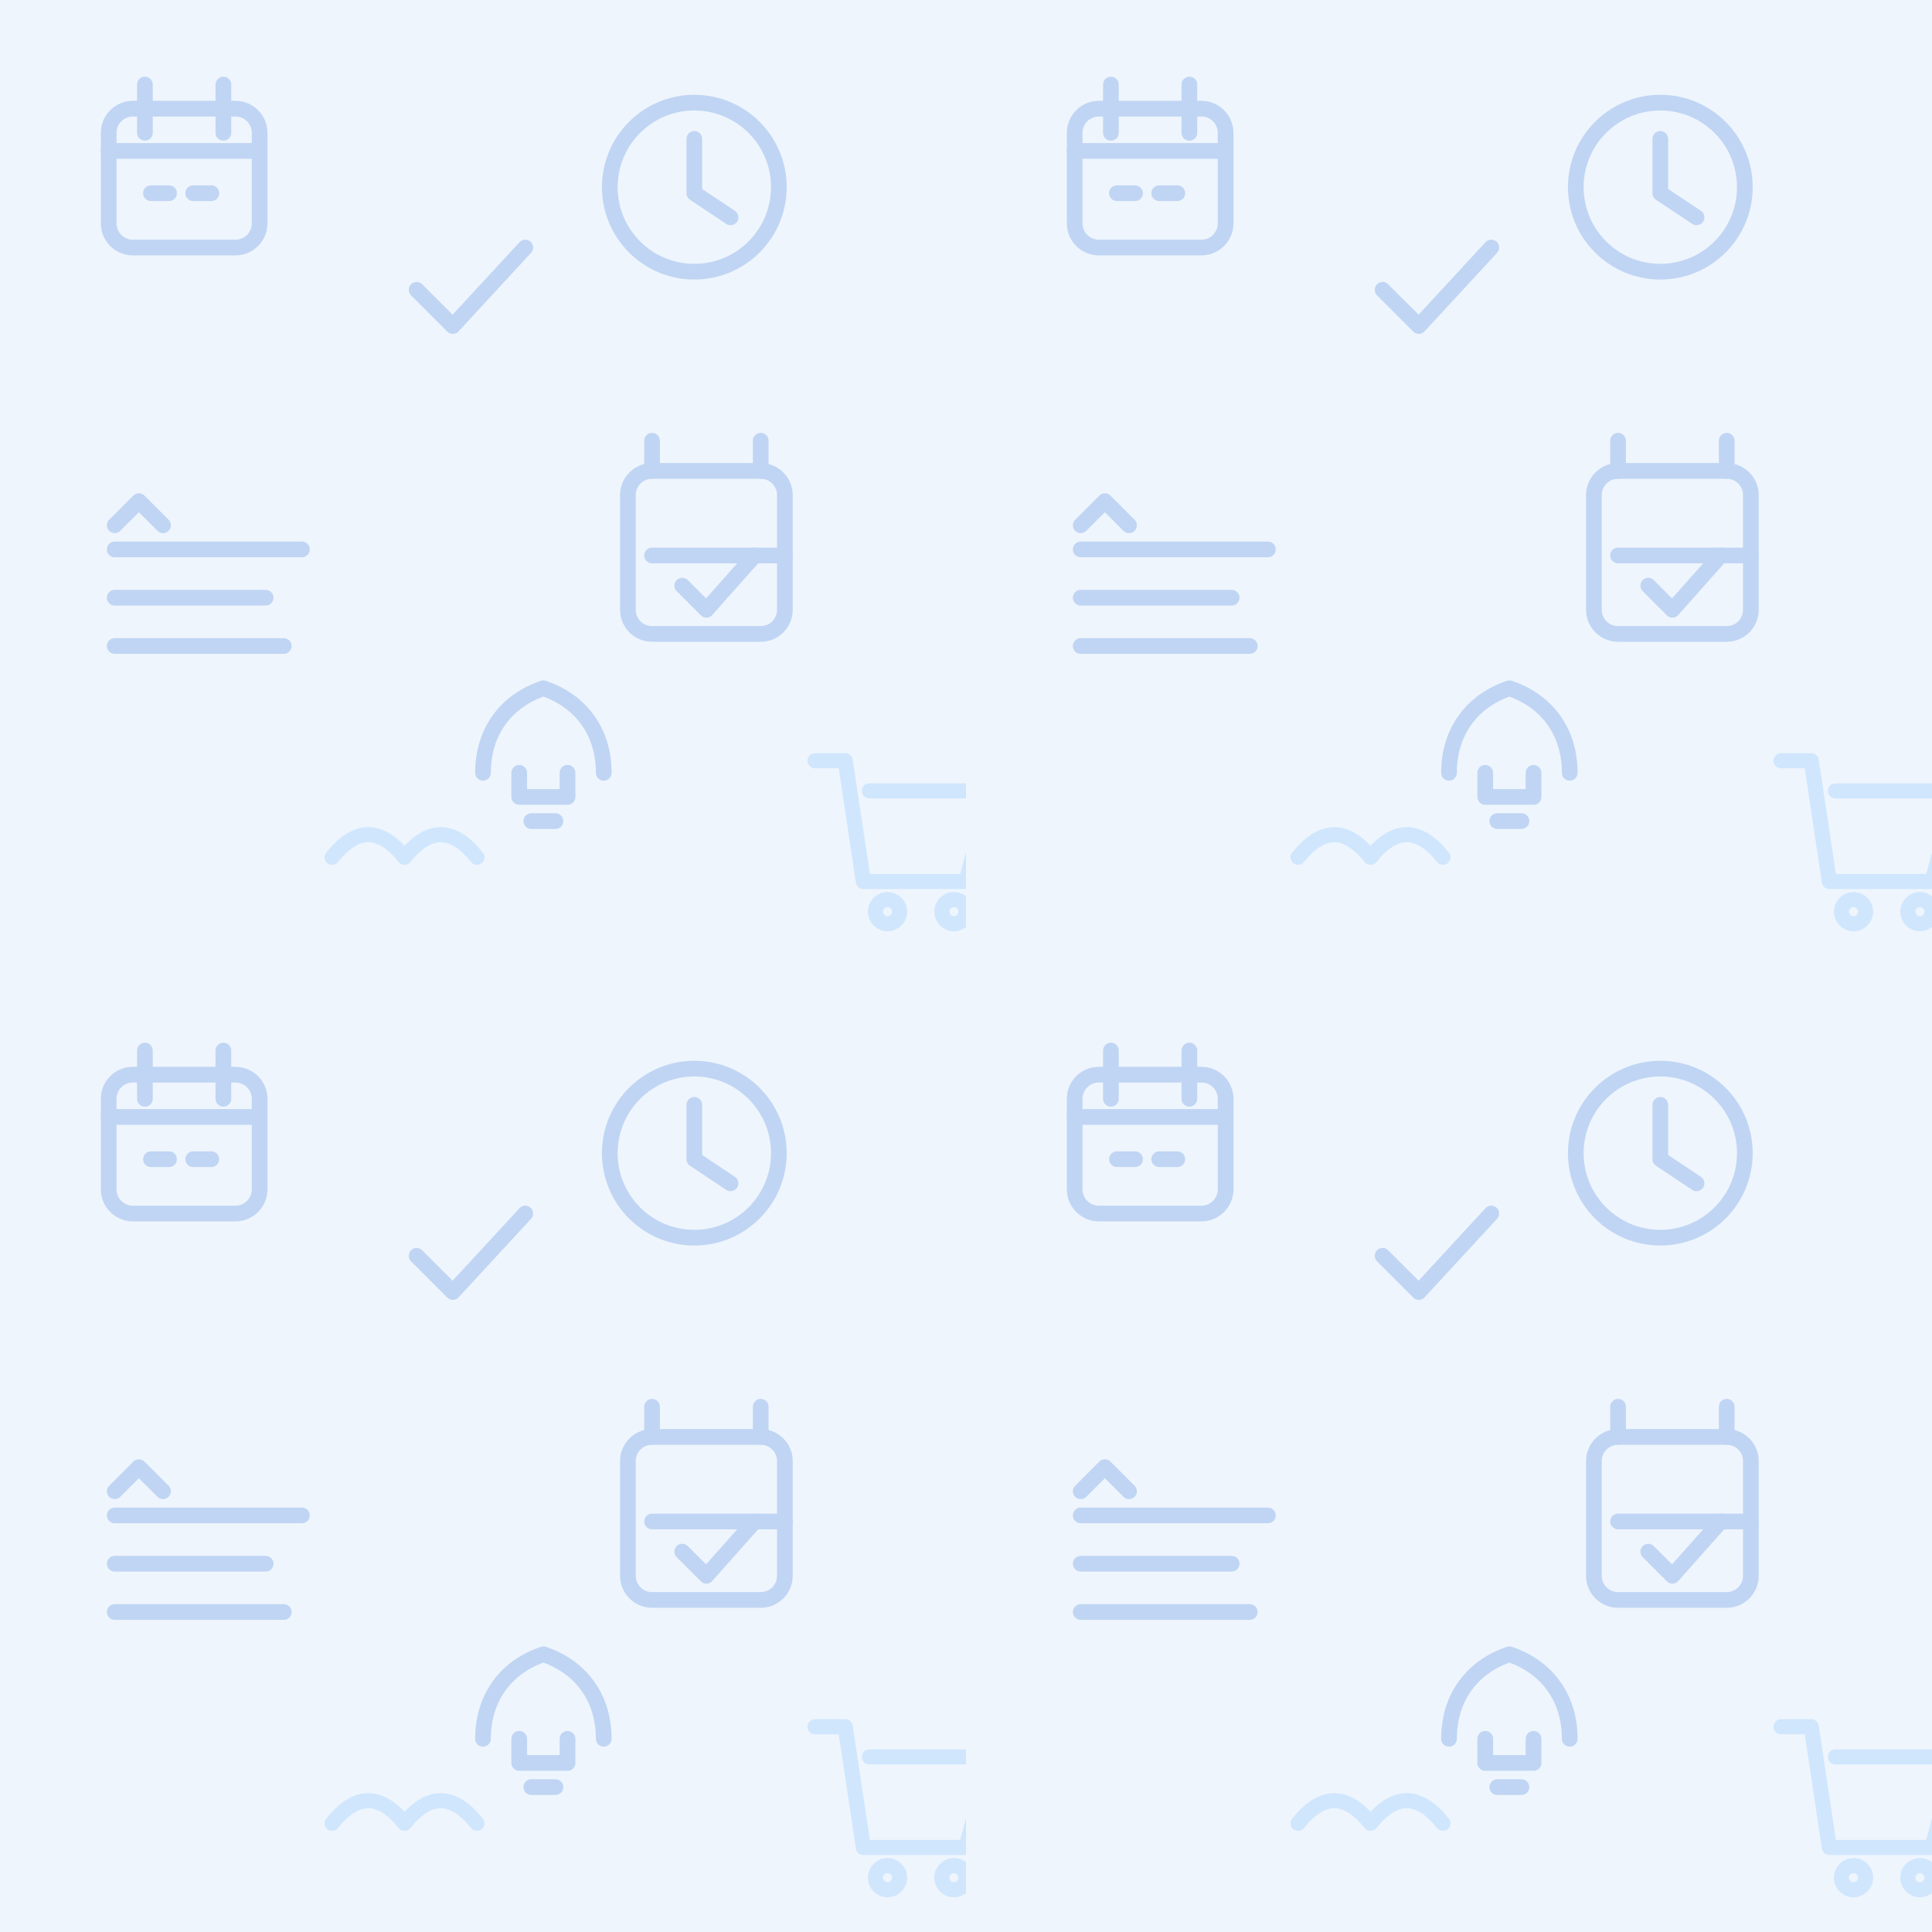
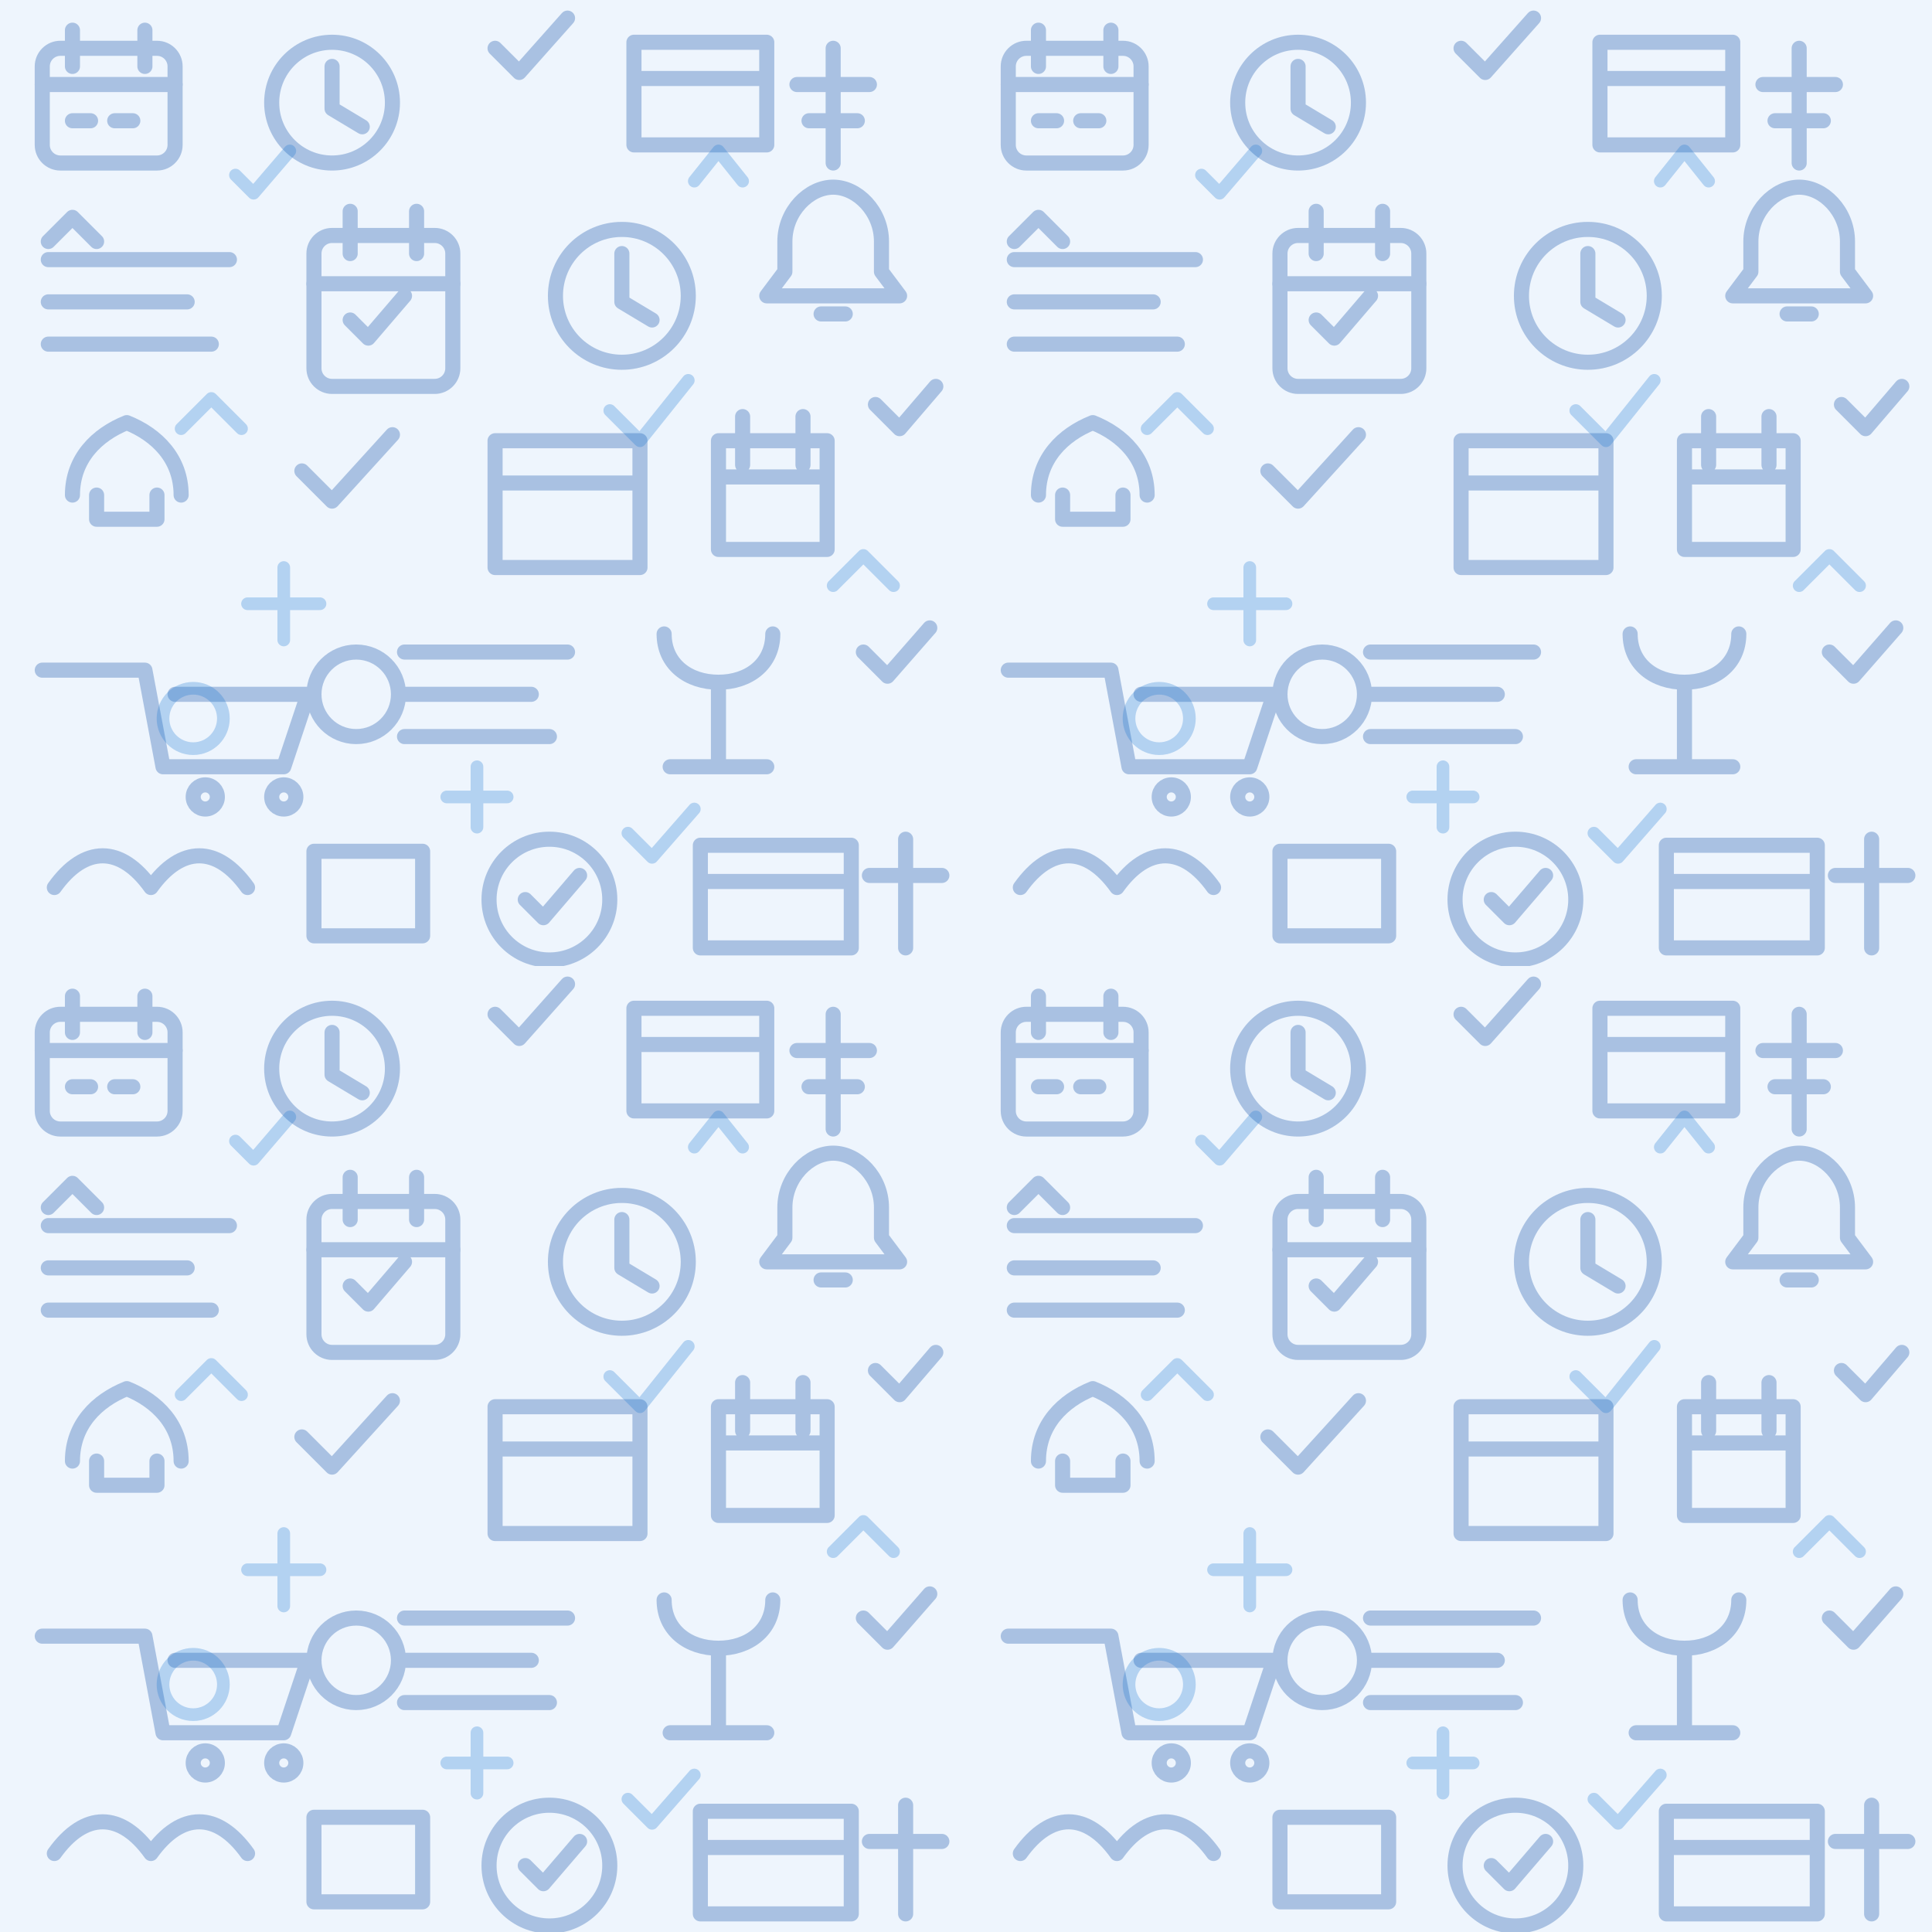
<svg xmlns="http://www.w3.org/2000/svg" width="320" height="320" viewBox="0 0 320 320">
  <defs>
    <pattern id="p" width="160" height="160" patternUnits="userSpaceOnUse">
      <rect width="160" height="160" fill="#eef5fd" />
-       <g fill="none" stroke="#2f6fd6" stroke-width="2.6" opacity=".24" stroke-linecap="round" stroke-linejoin="round">
-         <rect x="18" y="18" width="25" height="23" rx="4" />
-         <path d="M18 25h25M24 14v8M37 14v8M25 32h3M32 32h3" />
-         <circle cx="115" cy="31" r="14" />
-         <path d="M115 23v9l6 4" />
-         <path d="M19 91h31M19 99h25M19 107h28M19 87l4-4 4 4" />
-         <path d="M108 78h18a4 4 0 0 1 4 4v19a4 4 0 0 1-4 4h-18a4 4 0 0 1-4-4V82a4 4 0 0 1 4-4z" />
-         <path d="M108 78v-5M126 78v-5M108 92h22" />
-         <path d="M113 97l4 4 8-9" />
-         <path d="M80 128c0-7 4-12 10-14 6 2 10 7 10 14" />
-         <path d="M86 128v4h8v-4M88 136h4" />
-         <path d="M69 48l6 6 12-13" />
+       <g fill="none" stroke="#245fae" stroke-width="2.5" opacity=".34" stroke-linecap="round" stroke-linejoin="round">
+         <rect x="7" y="8" width="22" height="19" rx="3" />
+         <path d="M7 14h22M12 5v6M24 5v6M12 20h3M19 20h3" />
+         <circle cx="55" cy="17" r="10" />
+         <path d="M55 11v7l5 3" />
+         <path d="M82 8l4 4 8-9" />
+         <path d="M105 7h22v17h-22zM105 13h22" />
+         <path d="M138 8v19M132 14h12M134 20h8" />
+         <path d="M8 43h30M8 50h23M8 57h27M8 40l4-4 4 4" />
+         <path d="M55 39h17a3 3 0 0 1 3 3v19a3 3 0 0 1-3 3H55a3 3 0 0 1-3-3V42a3 3 0 0 1 3-3z" />
+         <path d="M58 35v7M69 35v7M52 47h23M58 53l3 3 6-7" />
+         <circle cx="103" cy="49" r="11" />
+         <path d="M103 42v8l5 3" />
+         <path d="M130 40c0-5 4-9 8-9s8 4 8 9v5l3 4h-22l3-4zM136 52h4" />
+         <path d="M12 82c0-6 4-10 9-12 5 2 9 6 9 12" />
+         <path d="M16 82v4h10v-4" />
+         <path d="M50 78l5 5 10-11" />
+         <path d="M82 73h24v21H82zM82 80h24" />
+         <path d="M119 73h18v18h-18zM123 69v8M133 69v8M119 79h18" />
+         <path d="M145 67l4 4 6-7" />
+         <path d="M7 111h17l3 16h20l4-12H29" />
+         <circle cx="34" cy="132" r="2" />
+         <circle cx="47" cy="132" r="2" />
+         <path d="M67 108h27M67 115h21M67 122h24" />
+         <circle cx="59" cy="115" r="7" />
+         <path d="M110 105c0 5 4 8 9 8s9-3 9-8M119 113v14M111 127h16" />
+         <path d="M143 108l4 4 7-8" />
+         <path d="M9 147c5-7 11-7 16 0 5-7 11-7 16 0" />
+         <path d="M52 141h18v14H52z" />
+         <circle cx="91" cy="149" r="10" />
+         <path d="M87 149l3 3 6-7" />
+         <path d="M116 140h25v17h-25zM116 146h25" />
+         <path d="M150 139v18M144 145h12" />
      </g>
-       <g fill="none" stroke="#46a0ff" stroke-width="2.5" opacity=".18" stroke-linecap="round" stroke-linejoin="round">
-         <path d="M135 126h5l3 20h17l4-15h-20" />
-         <circle cx="147" cy="151" r="2" />
-         <circle cx="158" cy="151" r="2" />
-         <path d="M55 142c4-5 8-5 12 0 4-5 8-5 12 0" />
+       <g fill="none" stroke="#1976d2" stroke-width="2.1" opacity=".28" stroke-linecap="round" stroke-linejoin="round">
+         <path d="M39 29l3 3 6-7" />
+         <path d="M30 71l5-5 5 5" />
+         <path d="M115 30l4-5 4 5" />
+         <path d="M41 100h12M47 94v12" />
+         <path d="M101 68l5 5 8-10" />
+         <path d="M138 97l5-5 5 5" />
+         <circle cx="32" cy="119" r="5" />
+         <path d="M74 132h10M79 127v10" />
+         <path d="M104 138l4 4 7-8" />
      </g>
    </pattern>
  </defs>
  <rect width="320" height="320" fill="url(#p)" />
</svg>
